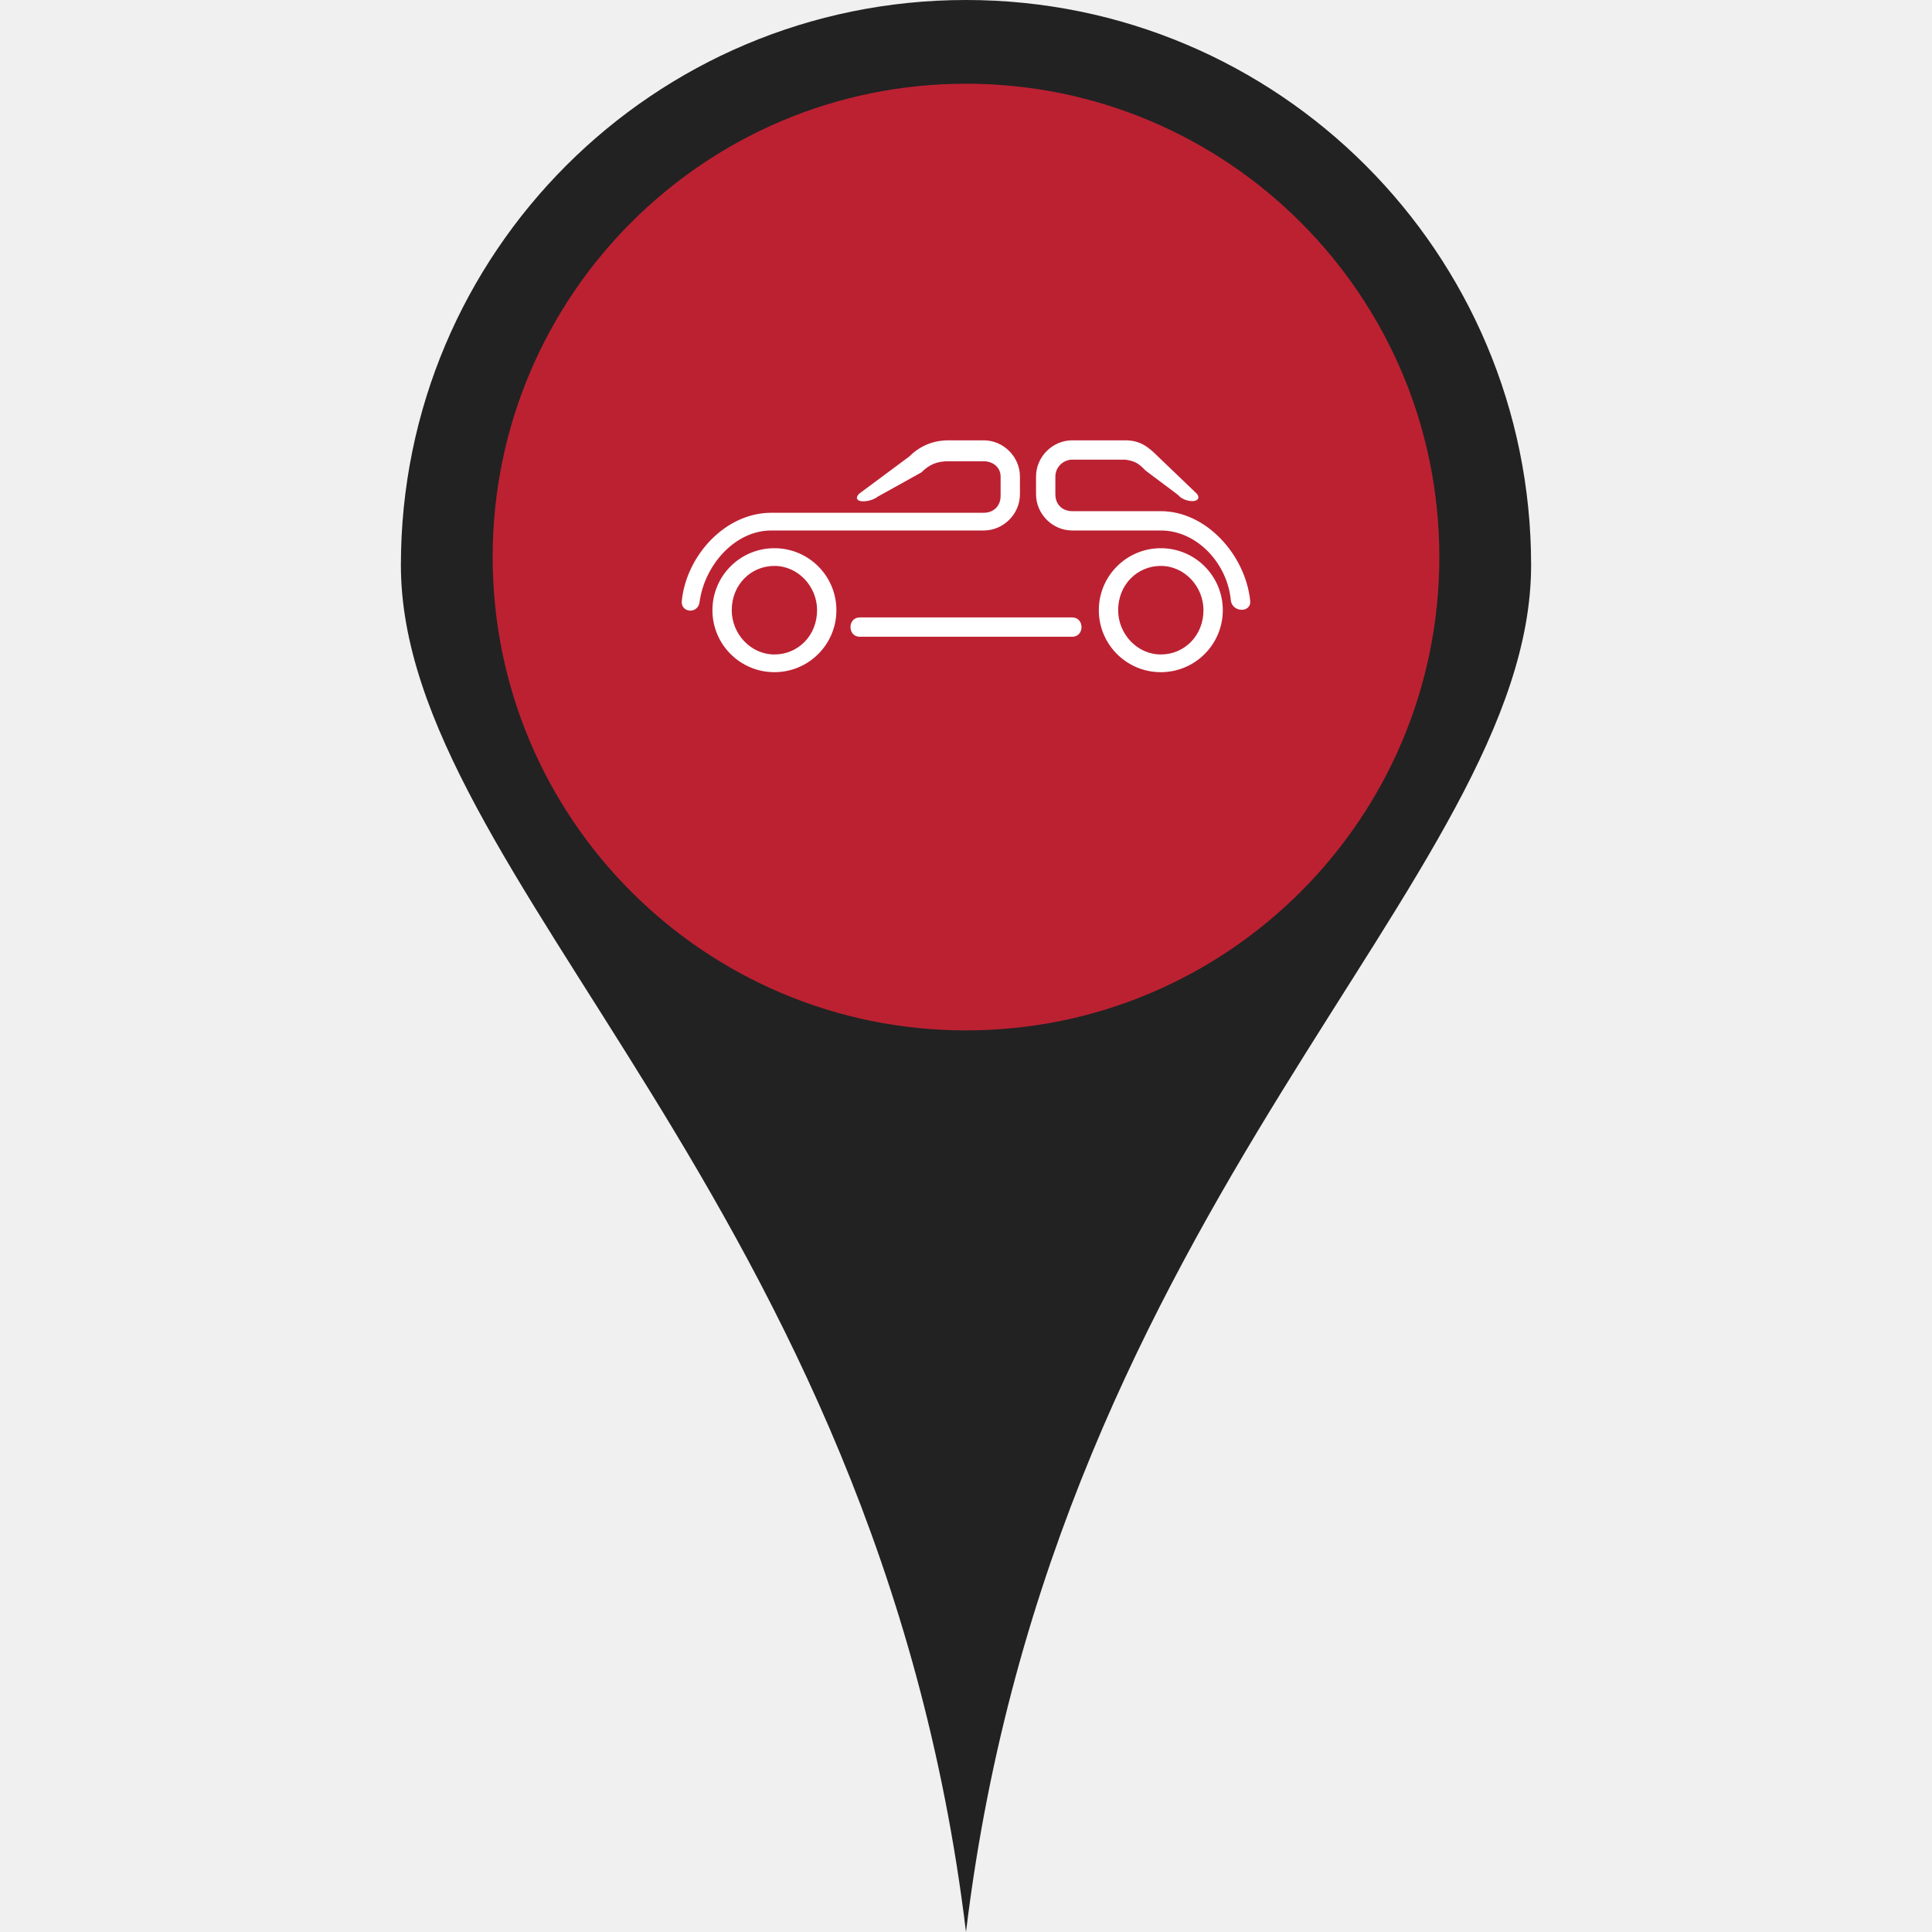
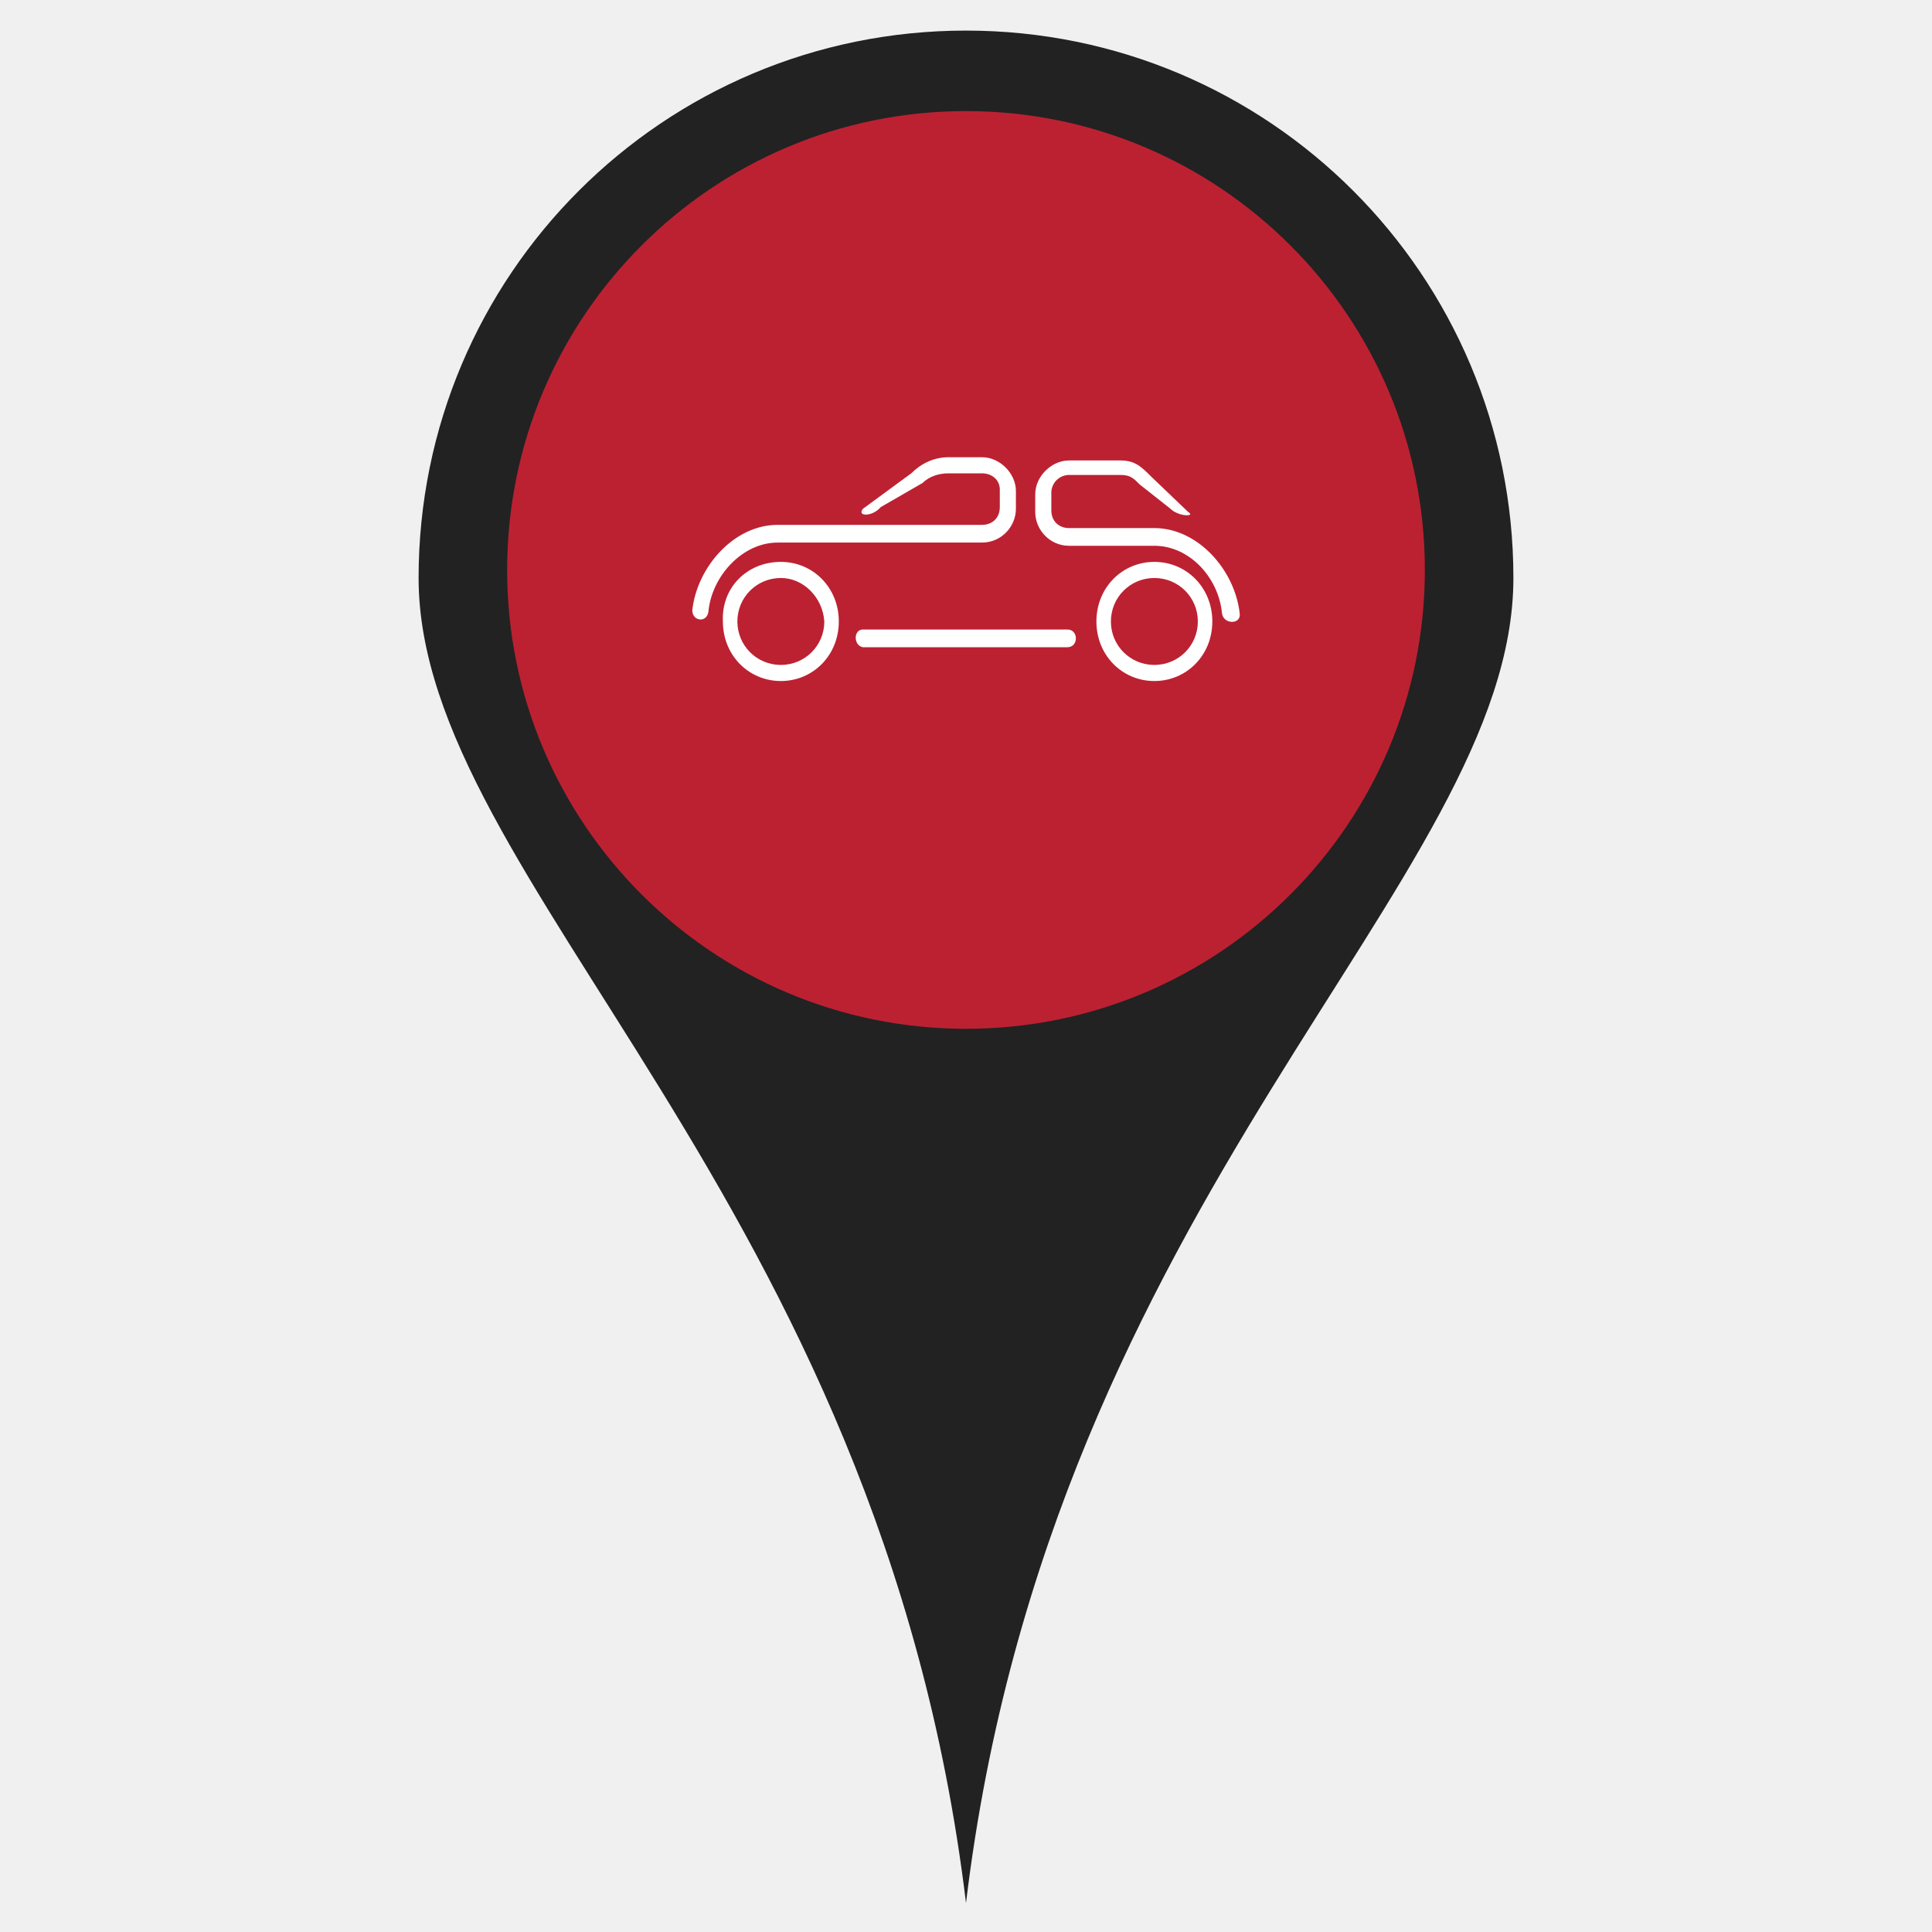
<svg xmlns="http://www.w3.org/2000/svg" version="1.1" id="Слой_1" x="0px" y="0px" viewBox="0 0 120 120" style="enable-background:new 0 0 120 120;" xml:space="preserve">
  <style type="text/css">
	.st0{fill:#222222;}
	.st1{fill:#BC2132;}
- 	.st2{fill:#FFFFFF;stroke:#FFFFFF;stroke-width:0.1;stroke-miterlimit:10;}
+ 	.st2{fill:#FFFFFF;}
</style>
  <g>
-     <path id="XMLID_9_" class="st0" d="M95.1,35.1c0,19.4-29.6,39.5-35.1,84.9c-5.5-45.4-35.1-65.5-35.1-84.9S40.6,0,60,0   S95.1,15.7,95.1,35.1z" />
-     <circle id="XMLID_8_" class="st1" cx="60" cy="34.6" r="29.4" />
-     <path class="st2" d="M73.2,30.7l-2-1.5c-0.4-0.4-0.6-0.6-1.3-0.7h-3.3c-0.6,0-1.1,0.5-1.1,1.1v1.1c0,0.7,0.5,1.1,1.1,1.1h5.5   c2.8,0,5.2,2.7,5.5,5.5c0.1,0.7-1,0.7-1.1,0c-0.2-2.3-2.1-4.4-4.4-4.4h-5.5c-1.2,0-2.2-1-2.2-2.2v-1.1c0-1.2,1-2.2,2.2-2.2h3.3   c0.9,0,1.4,0.4,2,1l2.4,2.3C74.7,31.2,73.6,31.2,73.2,30.7z M48.1,34.1c2.1,0,3.8,1.7,3.8,3.8s-1.7,3.8-3.8,3.8   c-2.1,0-3.8-1.7-3.8-3.8C44.3,35.8,46,34.1,48.1,34.1z M48.1,35.1c-1.5,0-2.7,1.2-2.7,2.8c0,1.5,1.2,2.8,2.7,2.8   c1.5,0,2.7-1.2,2.7-2.8C50.8,36.4,49.6,35.1,48.1,35.1z M72.1,34.1c2.1,0,3.8,1.7,3.8,3.8s-1.7,3.8-3.8,3.8c-2.1,0-3.8-1.7-3.8-3.8   C68.3,35.8,70,34.1,72.1,34.1z M72.1,35.1c-1.5,0-2.7,1.2-2.7,2.8c0,1.5,1.2,2.8,2.7,2.8c1.5,0,2.7-1.2,2.7-2.8   C74.8,36.4,73.6,35.1,72.1,35.1z M53.4,38.4h13.2c0.7,0,0.7,1.1,0,1.1H53.4C52.7,39.5,52.7,38.4,53.4,38.4z M53.4,30.7l3.1-2.3   c0.6-0.6,1.4-1,2.4-1h2.2c1.2,0,2.2,1,2.2,2.2v1.1c0,1.2-1,2.2-2.2,2.2H47.9c-2.3,0-4.2,2.2-4.5,4.5c-0.1,0.7-1.1,0.6-1-0.1   c0.3-2.8,2.7-5.4,5.5-5.4h13.2c0.6,0,1.1-0.4,1.1-1.1l0-1.2c0-0.6-0.5-1-1.1-1h-2.2c-0.7,0-1.2,0.2-1.7,0.7l-2.7,1.5   C54,31.2,52.9,31.2,53.4,30.7z" />
+     <path id="XMLID_9_" class="st0" d="M94,35.9c0,18.8-28.7,38.3-34,82.3c-5.3-43.9-34-63.5-34-82.3s15.2-34,34-34S94,17.1,94,35.9z" />
+     <circle id="XMLID_8_" class="st1" cx="60" cy="35.4" r="28.5" />
+     <path class="st2" d="M72.7,31.6l-1.9-1.5c-0.4-0.4-0.6-0.6-1.2-0.6h-3.2c-0.6,0-1.1,0.5-1.1,1.1v1.1c0,0.7,0.5,1.1,1.1,1.1h5.3   c2.7,0,5,2.6,5.3,5.3c0.1,0.7-1,0.7-1.1,0c-0.2-2.2-2-4.2-4.2-4.2h-5.3c-1.2,0-2.1-1-2.1-2.1v-1.1c0-1.1,1-2.1,2.1-2.1h3.2   c0.9,0,1.3,0.4,1.9,1l2.3,2.2C74.3,32.1,73.2,32.1,72.7,31.6z M48.5,34.9c2,0,3.6,1.6,3.6,3.7s-1.6,3.7-3.6,3.7   c-2,0-3.6-1.6-3.6-3.7C44.8,36.5,46.4,34.9,48.5,34.9z M48.5,35.9c-1.5,0-2.7,1.2-2.7,2.7c0,1.5,1.2,2.7,2.7,2.7   c1.5,0,2.7-1.2,2.7-2.7C51.1,37.1,49.9,35.9,48.5,35.9z M71.7,34.9c2,0,3.6,1.6,3.6,3.7s-1.6,3.7-3.6,3.7c-2,0-3.6-1.6-3.6-3.7   C68.1,36.5,69.7,34.9,71.7,34.9z M71.7,35.9c-1.5,0-2.7,1.2-2.7,2.7c0,1.5,1.2,2.7,2.7,2.7c1.5,0,2.7-1.2,2.7-2.7   C74.4,37.1,73.2,35.9,71.7,35.9z M53.6,39.1h12.7c0.7,0,0.7,1.1,0,1.1H53.6C53,40.1,53,39.1,53.6,39.1z M53.6,31.6l3-2.2   c0.6-0.6,1.4-1,2.3-1h2.1c1.1,0,2.1,1,2.1,2.1v1.1c0,1.1-0.9,2.1-2.1,2.1H48.3c-2.2,0-4.1,2.1-4.3,4.3c-0.1,0.7-1,0.6-1-0.1   c0.3-2.7,2.6-5.3,5.3-5.3h12.7c0.6,0,1.1-0.4,1.1-1.1l0-1.1c0-0.6-0.5-1-1.1-1h-2.1c-0.6,0-1.2,0.2-1.6,0.6l-2.6,1.5   C54.2,32.1,53.2,32.1,53.6,31.6z" />
  </g>
</svg>
